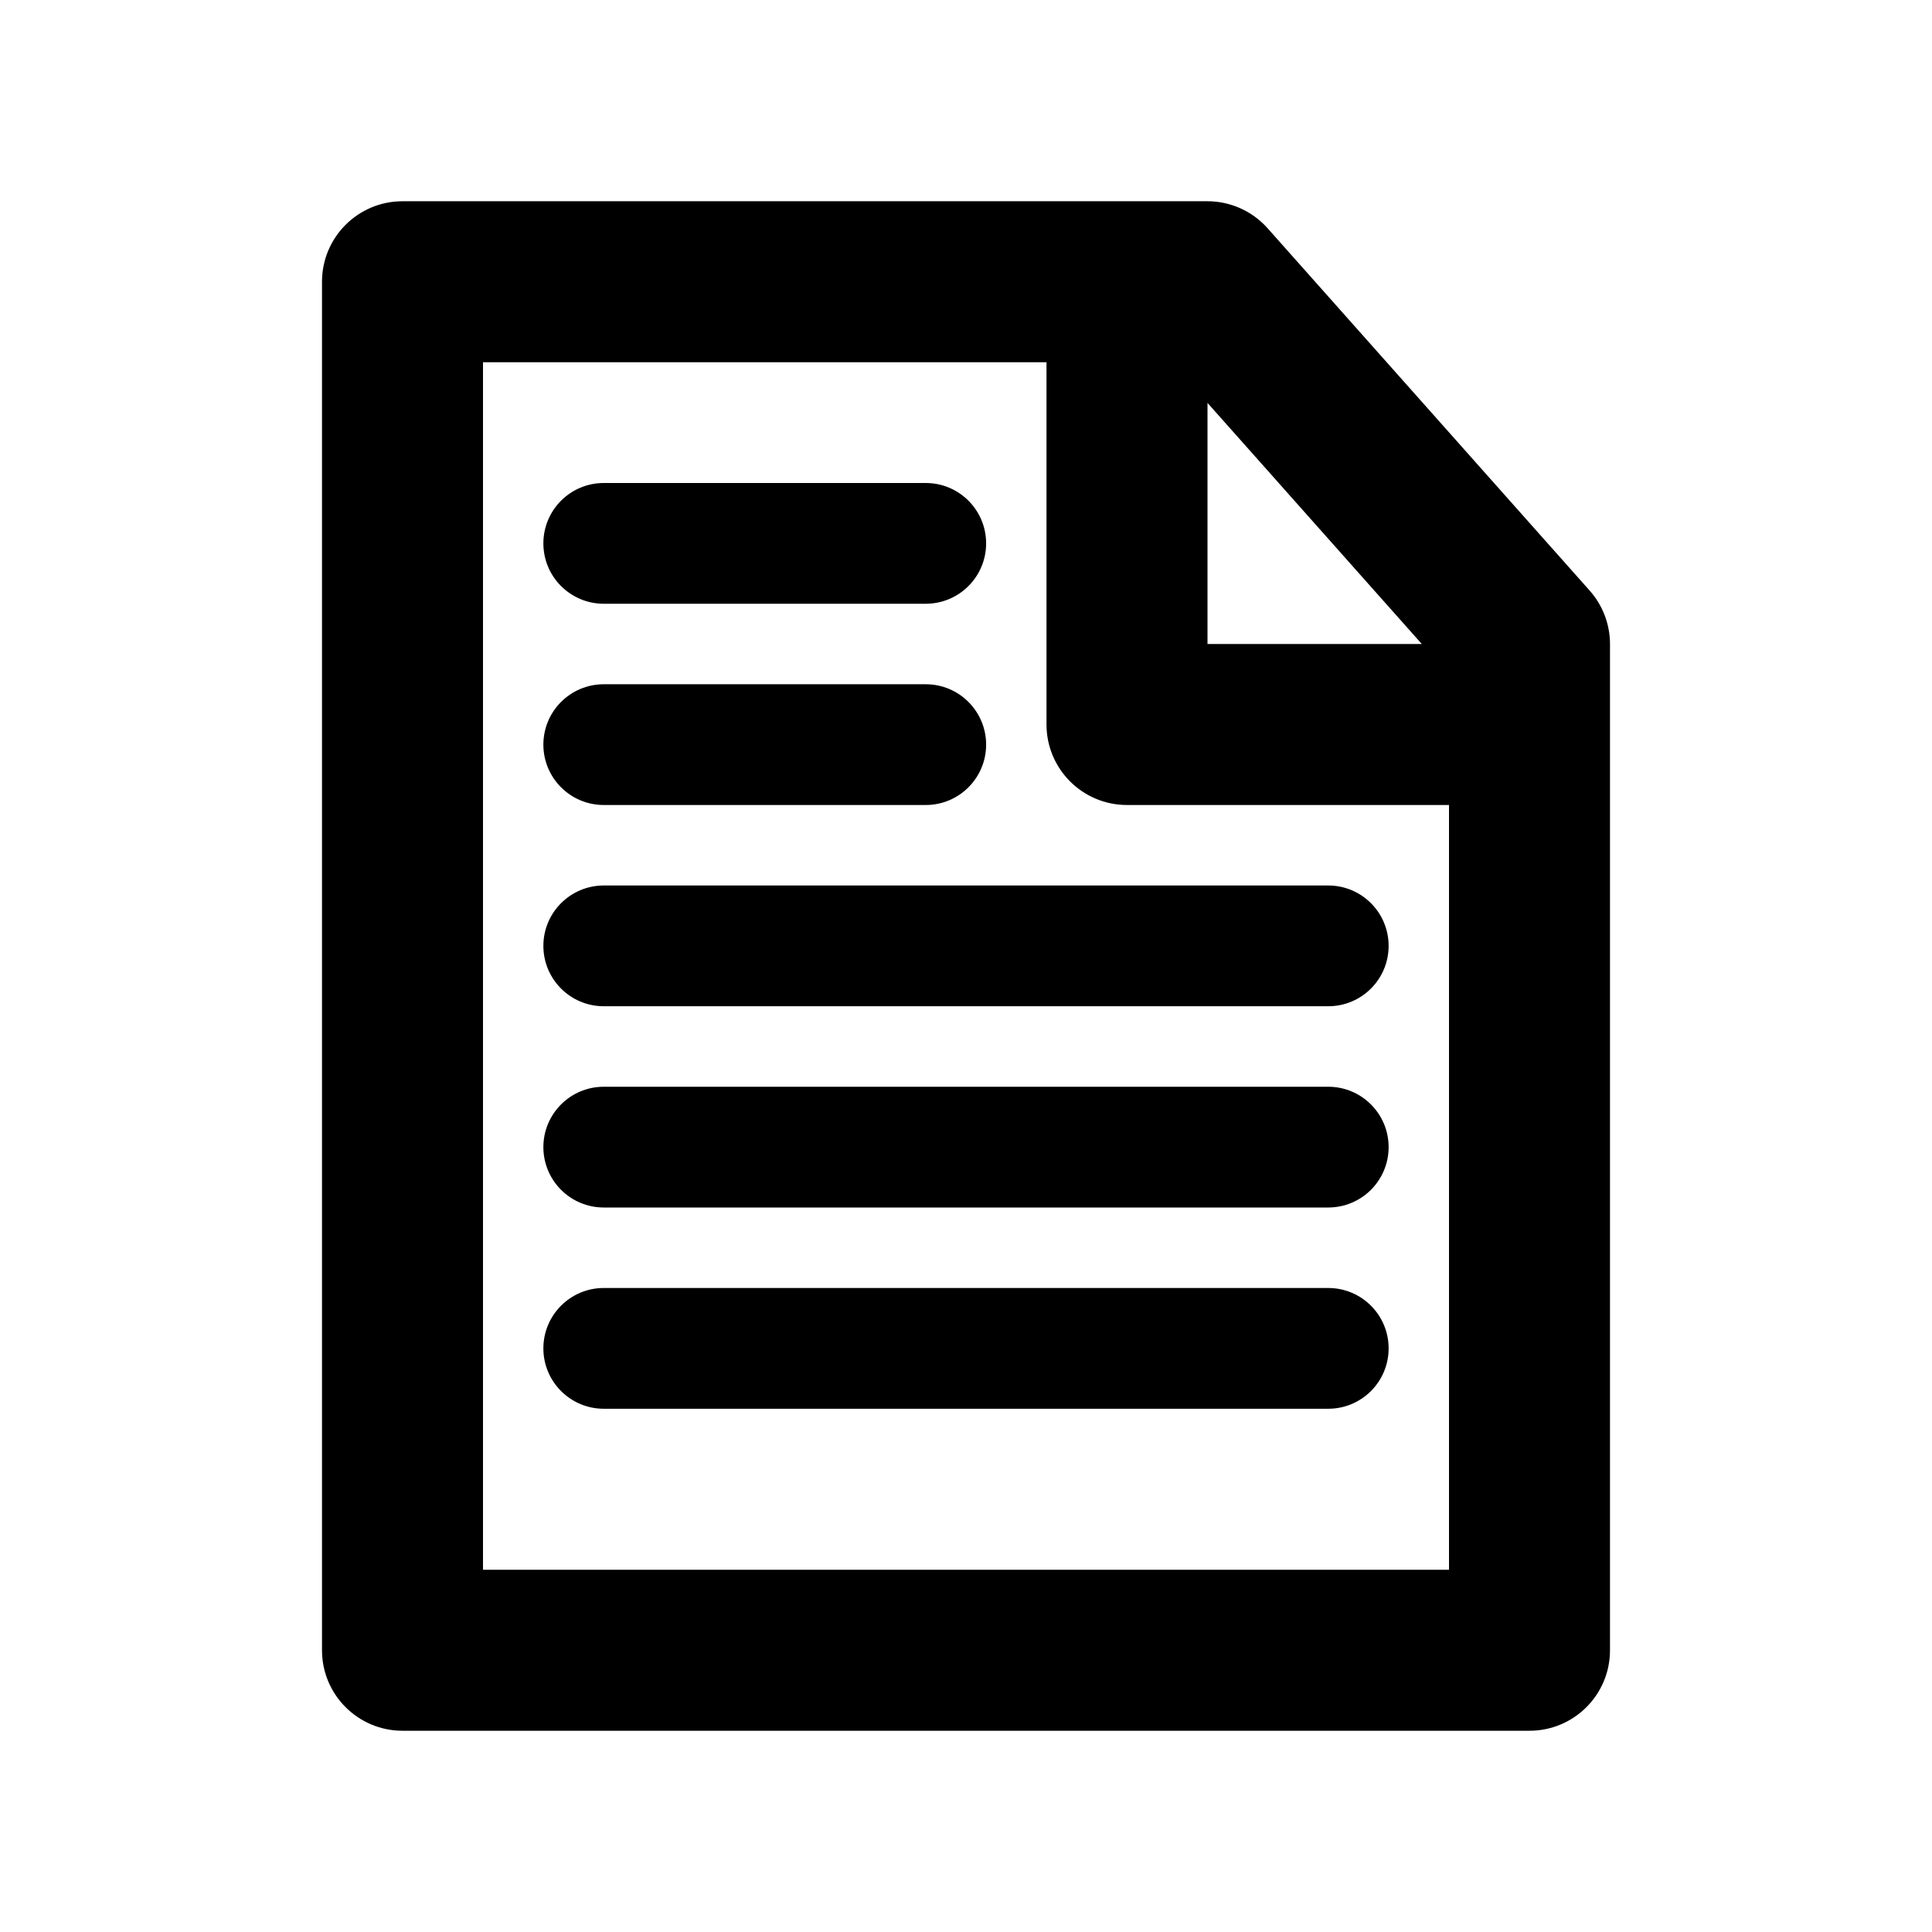
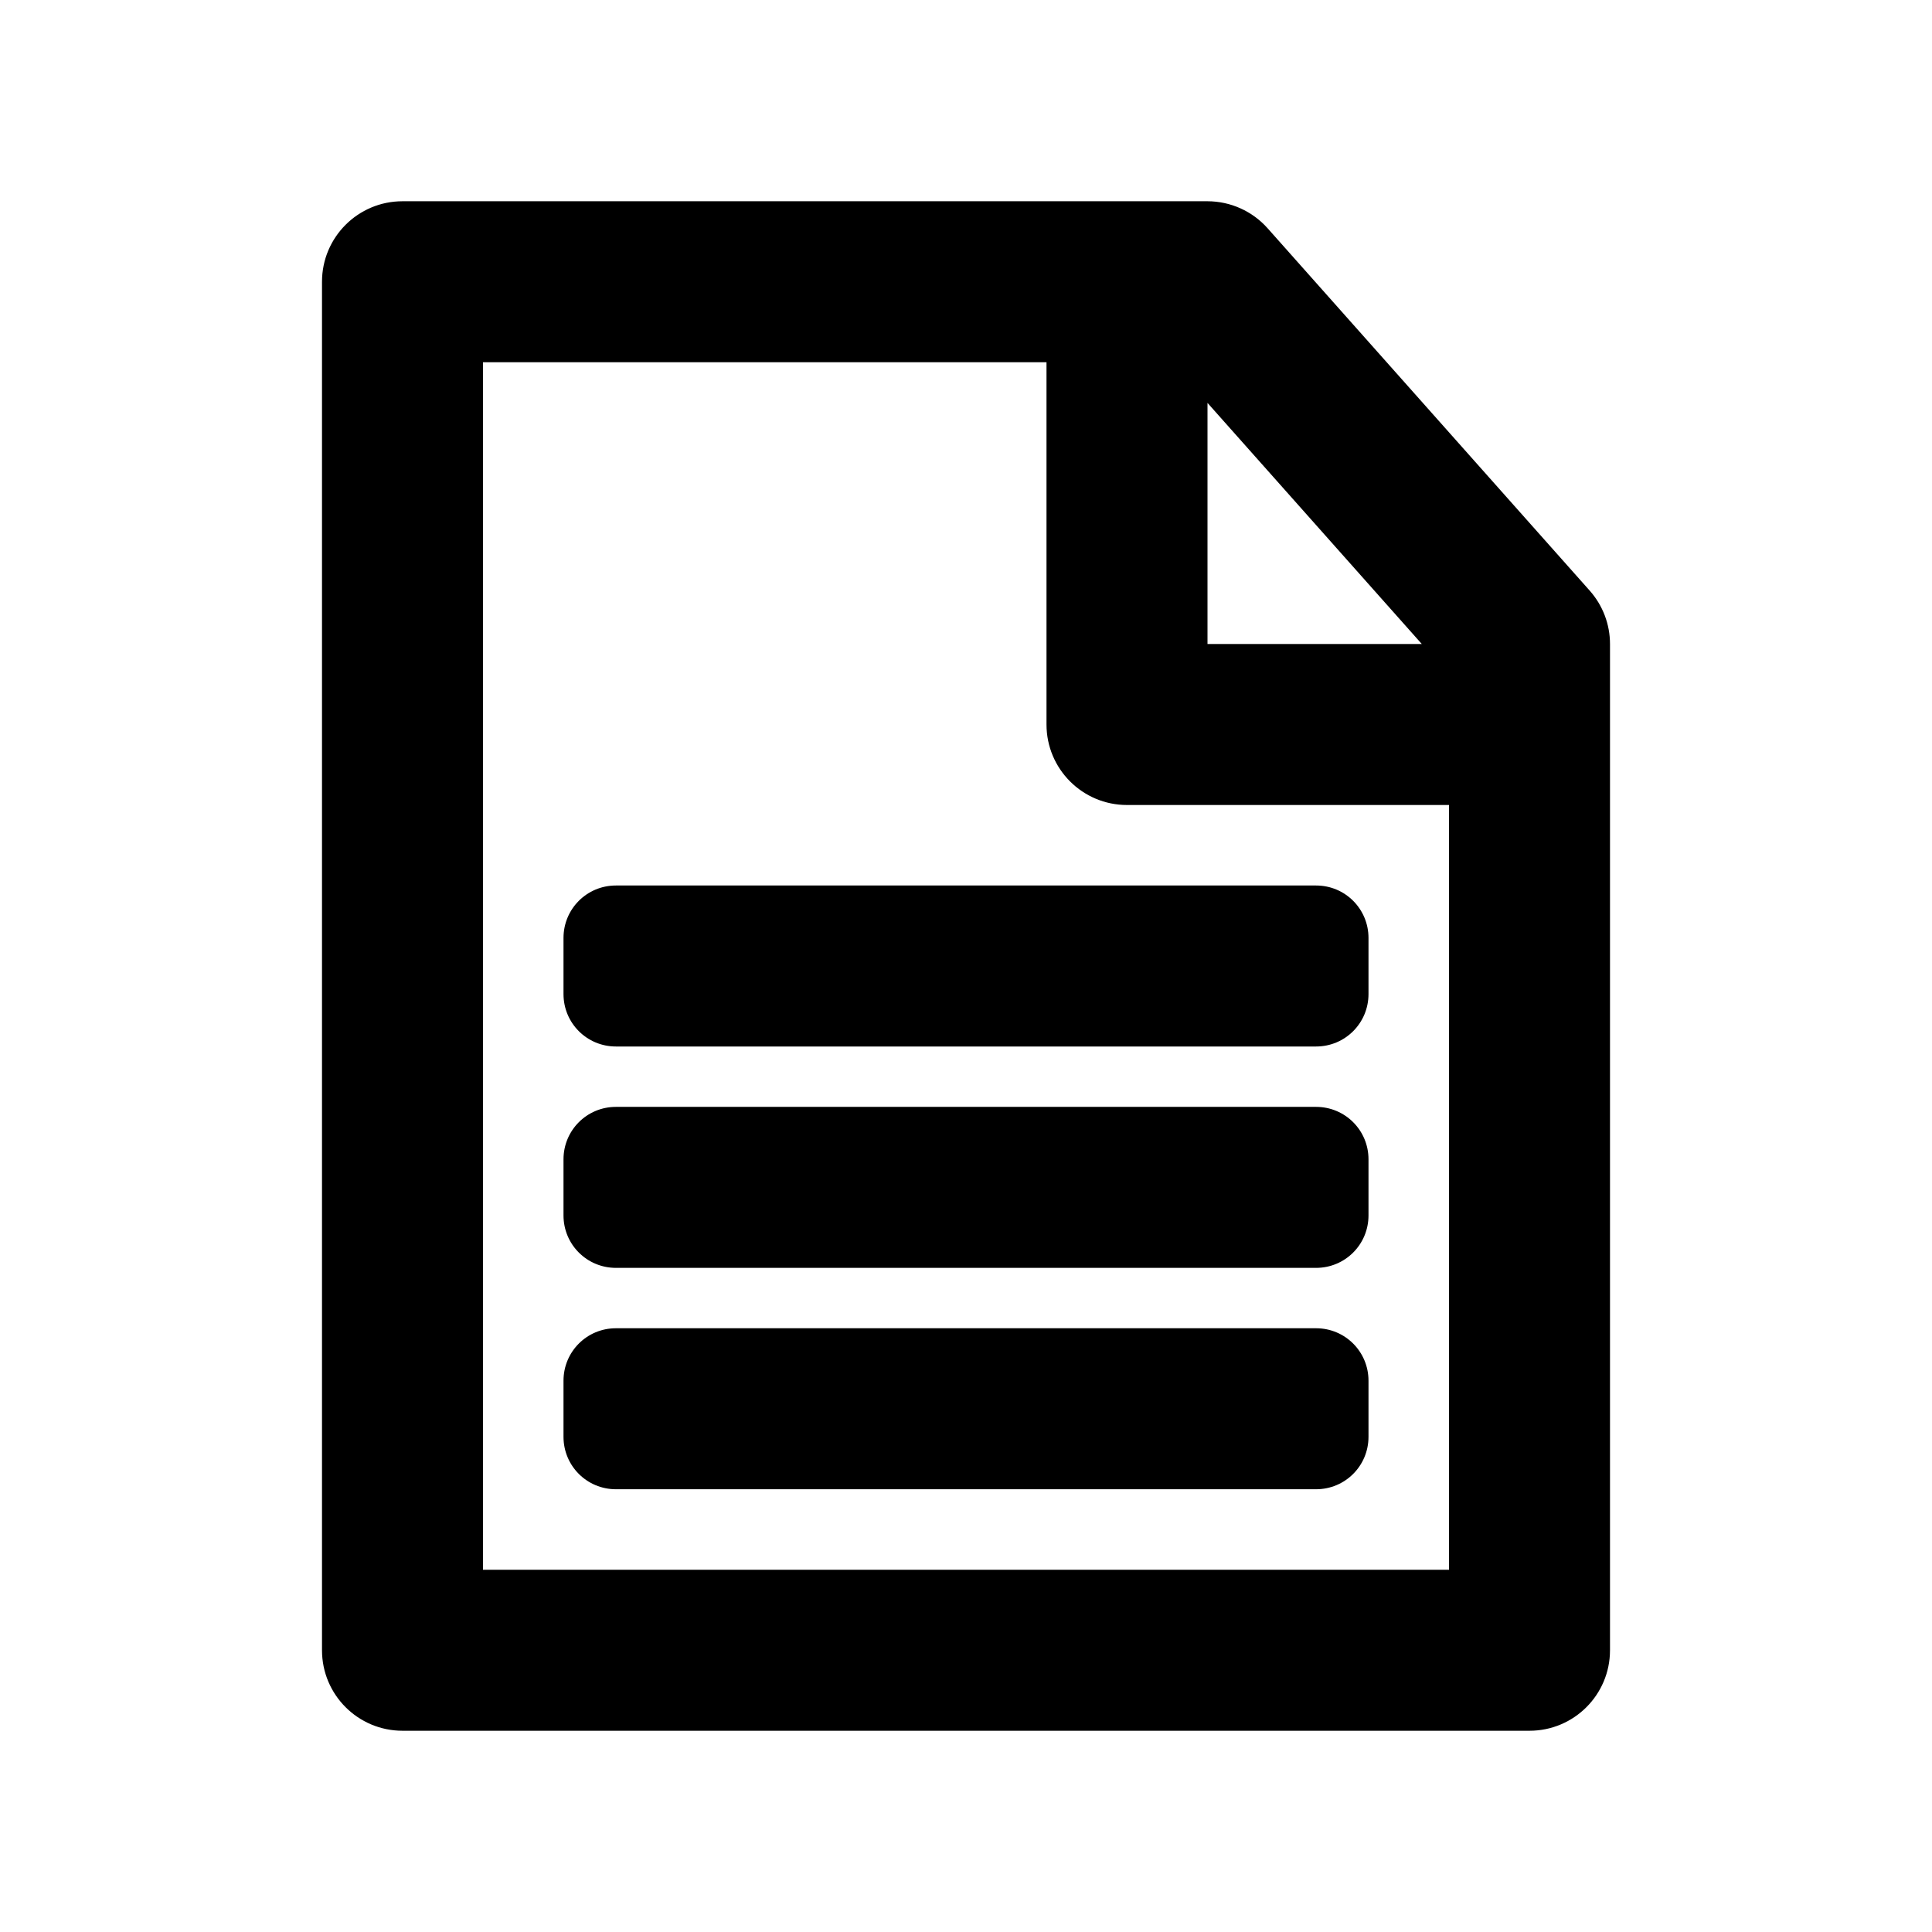
<svg xmlns="http://www.w3.org/2000/svg" xml:space="preserve" height="48" width="48" version="1.1" y="0px" x="0px" viewBox="0 0 48 48">
-   <path style="color-rendering:auto;fill-rule:evenodd;color:#000000;isolation:auto;mix-blend-mode:normal;text-decoration-color:#000000;shape-rendering:auto;solid-color:#000000;block-progression:tb;text-decoration-line:none;image-rendering:auto;white-space:normal;text-indent:0;text-transform:none;text-decoration-style:solid;fill:#000000" d="m10 5a2 2 0 0 0 -2 2v34a2 2 0 0 0 2 2h28a2 2 0 0 0 2 -2v-25a2 2 0 0 0 -0.506 -1.328l-8-9a2 2 0 0 0 -1.494 -0.672h-20zm2 4h14v9a2 2 0 0 0 2 2h8v19h-24v-30zm18 1.01l5.324 5.99h-5.324v-5.99zm-15 1.99a1.5 1.5 0 1 0 0 3h8a1.5 1.5 0 1 0 0 -3h-8zm0 5a1.5 1.5 0 1 0 0 3h8a1.5 1.5 0 1 0 0 -3h-8zm0 5a1.5 1.5 0 1 0 0 3h18a1.5 1.5 0 1 0 0 -3h-18zm0 5a1.5 1.5 0 1 0 0 3h18a1.5 1.5 0 1 0 0 -3h-18zm0 5a1.5 1.5 0 1 0 0 3h18a1.5 1.5 0 1 0 0 -3h-18z" />
+   <path style="color-rendering:auto;fill-rule:evenodd;color:#000000;isolation:auto;mix-blend-mode:normal;text-decoration-color:#000000;shape-rendering:auto;solid-color:#000000;block-progression:tb;text-decoration-line:none;image-rendering:auto;white-space:normal;text-indent:0;text-transform:none;text-decoration-style:solid;fill:#000000" d="m10 5c-1.105 0-2 0.895-2 2v34c0 1.105 0.895 2 2 2h28c1.105 0 2-0.895 2-2v-25c0-0.49-0.18-0.962-0.506-1.328l-8-9c-0.379-0.427-0.923-0.671-1.494-0.672h-20zm2 4h14v9c0 1.105 0.895 2 2 2h8v19h-24v-30zm18 1.01l5.324 5.99h-5.324v-5.99zm-14.697 11.99c-0.722 0-1.303 0.581-1.303 1.303v1.394c0 0.722 0.581 1.303 1.303 1.303h17.394c0.722 0 1.303-0.581 1.303-1.303v-1.394c0-0.722-0.581-1.303-1.303-1.303h-17.394zm0 5.5c-0.722 0-1.303 0.581-1.303 1.303v1.394c0 0.722 0.581 1.303 1.303 1.303h17.394c0.722 0 1.303-0.581 1.303-1.303v-1.394c0-0.722-0.581-1.303-1.303-1.303h-17.394zm0 5.5c-0.722 0-1.303 0.581-1.303 1.303v1.394c0 0.722 0.581 1.303 1.303 1.303h17.394c0.722 0 1.303-0.581 1.303-1.303v-1.394c0-0.722-0.581-1.303-1.303-1.303h-17.394z" />
</svg>
